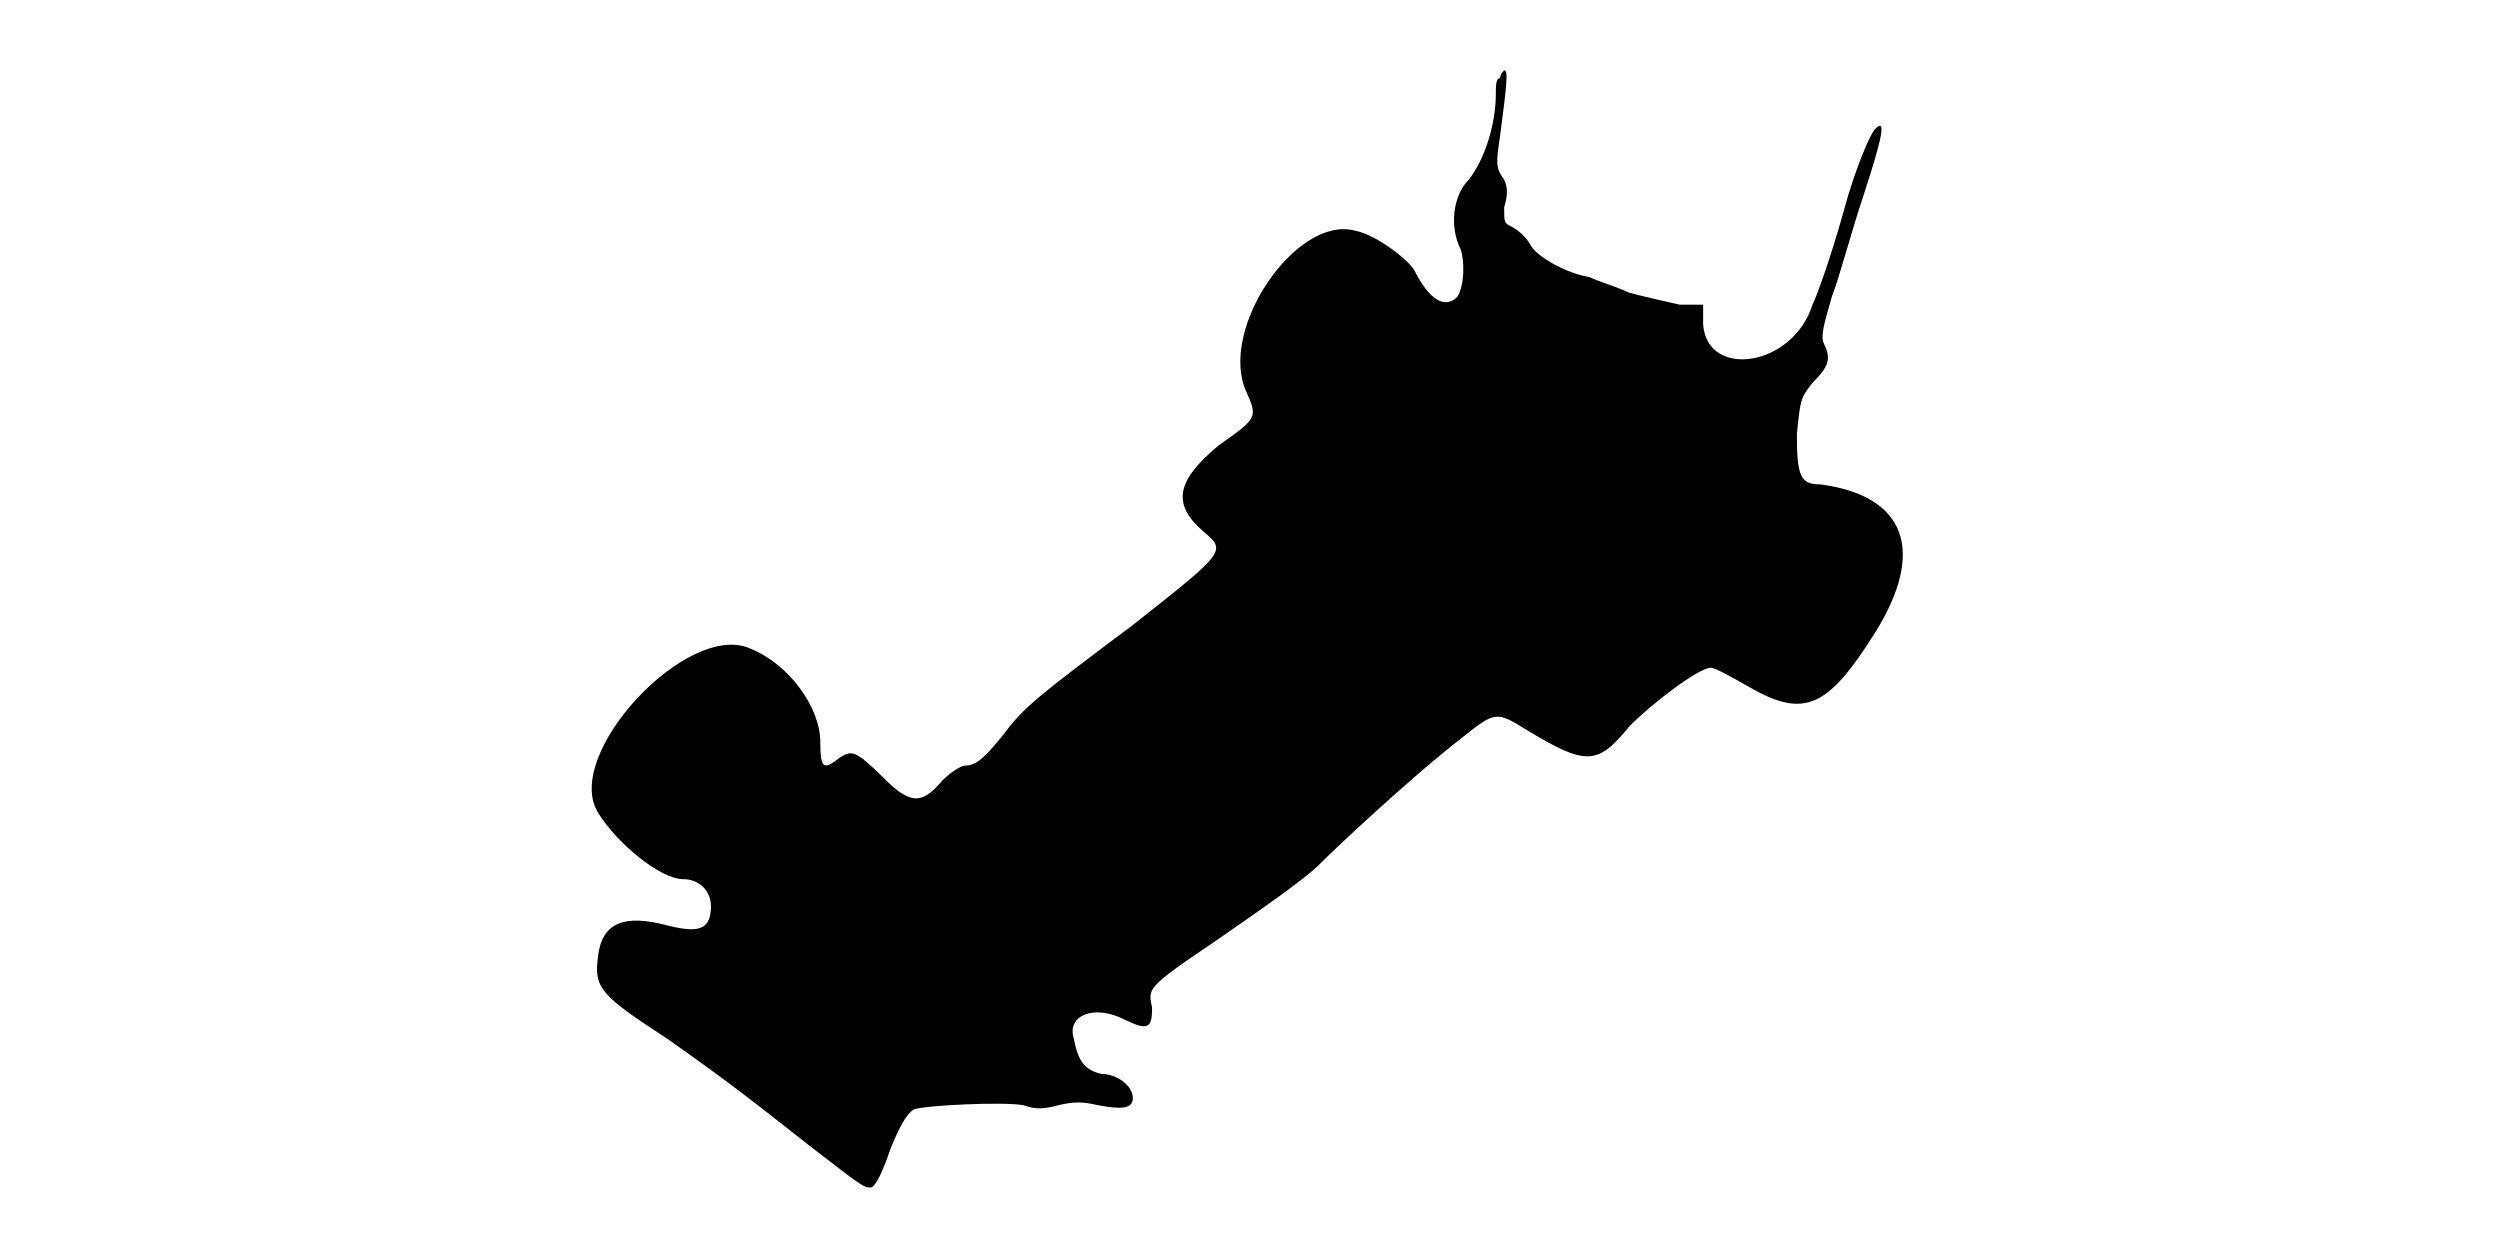
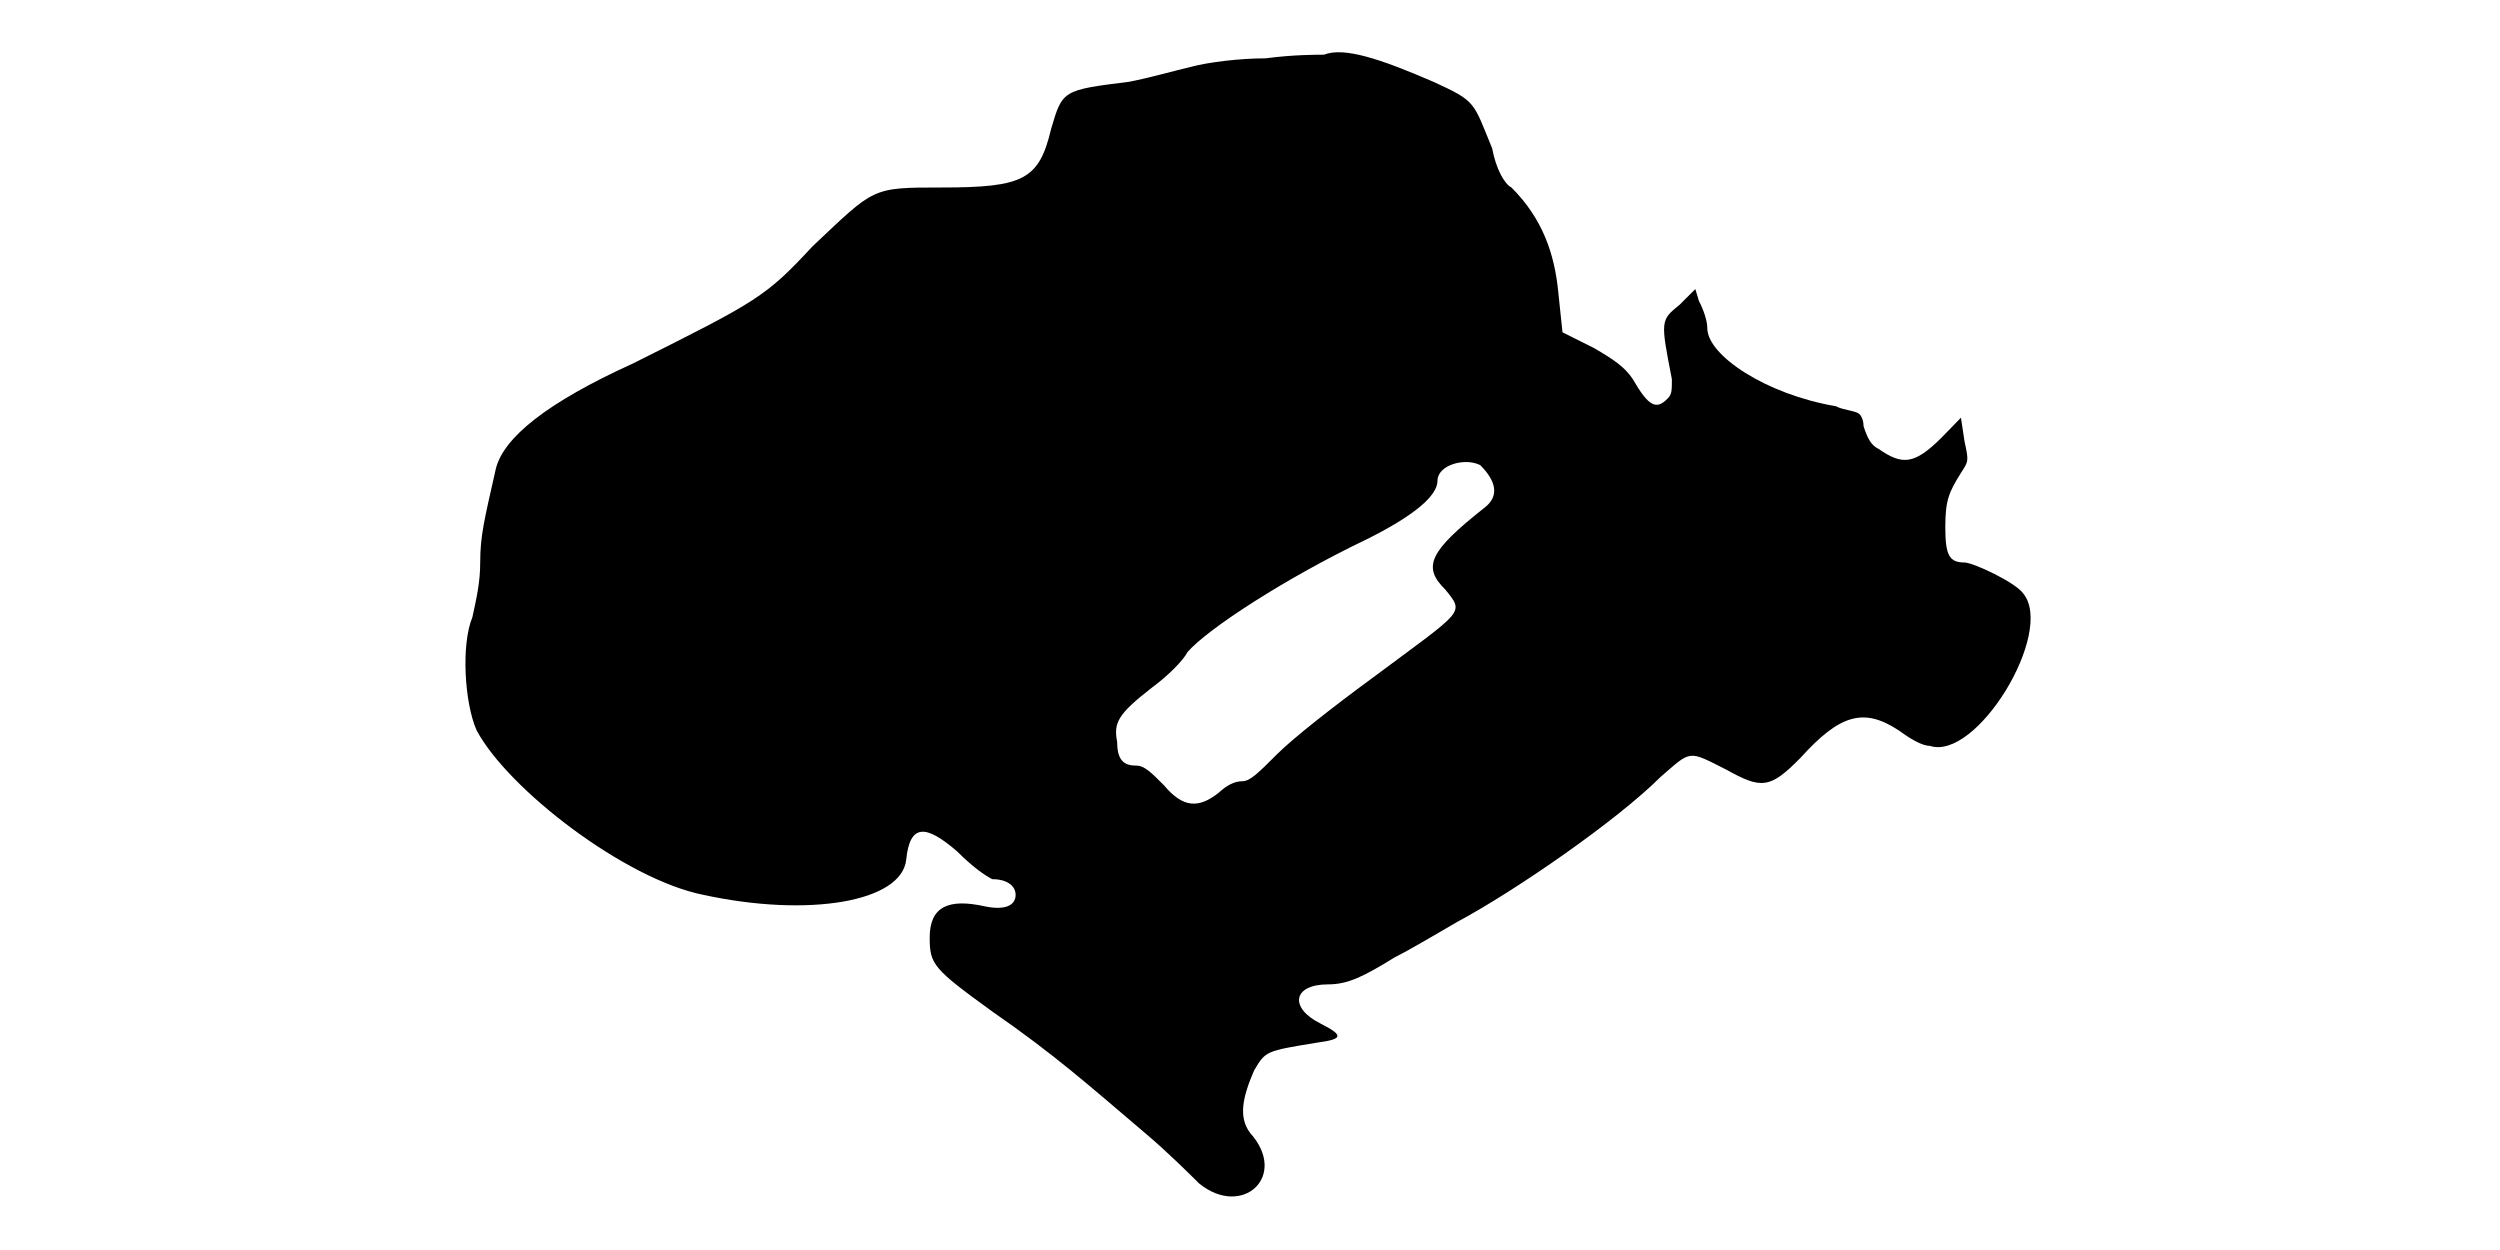
<svg xmlns="http://www.w3.org/2000/svg" viewBox="0 0 48 24">
-   <path d="M28.8 1.5c-.08 0-.08.15-.08.3 0 .6-.22 1.27-.52 1.65-.3.3-.38.9-.15 1.35.07.23.07.68-.07.9-.23.23-.53.08-.83-.52-.15-.23-.75-.68-1.13-.75-1.12-.31-2.62 1.87-2.1 3.07.23.52.23.52-.52 1.05-.82.68-.9 1.13-.3 1.65.45.38.45.38-1.35 1.8-1.8 1.35-2.1 1.58-2.48 2.1-.37.45-.52.6-.75.6-.07 0-.3.15-.44.3-.38.45-.61.45-1.13-.08-.53-.52-.6-.52-.83-.37-.3.23-.37.23-.37-.3 0-.67-.6-1.5-1.35-1.8-1.2-.53-3.6 2.03-2.92 3.15.37.6 1.2 1.28 1.64 1.28.3 0 .53.22.53.52 0 .45-.23.52-.83.37-.82-.22-1.27-.07-1.34.61-.08.6.07.74 1.34 1.57 1.28.9 1.73 1.27 2.7 2.03 1.06.82 1.06.82 1.2.82.08 0 .23-.3.38-.75.15-.37.3-.67.45-.75.22-.08 1.72-.15 2.1-.08.23.08.37.08.67 0 .3-.07.46-.07.76 0 .44.08.67.08.67-.14 0-.23-.3-.46-.6-.46-.3-.07-.45-.22-.53-.67-.15-.45.38-.68.98-.37.45.22.52.15.52-.23-.07-.37-.14-.37 1.2-1.27.98-.68 1.73-1.2 2.03-1.5.15-.16 1.65-1.58 2.7-2.4.67-.53.67-.53 1.27-.16 1.13.68 1.35.68 1.96-.07.44-.45 1.34-1.13 1.57-1.13.07 0 .37.16.75.38 1.05.6 1.5.38 2.4-1.05.98-1.57.6-2.63-1.05-2.85-.38 0-.45-.15-.45-.97.07-.68.07-.68.3-.98.3-.3.37-.45.22-.75-.07-.15 0-.37.15-.9.15-.38.38-1.27.61-1.95.37-1.13.44-1.5.22-1.27-.08.07-.38.75-.6 1.57-.23.83-.52 1.65-.6 1.8-.38 1.2-2.02 1.43-2.1.38l0-.38-.45 0c-.3-.07-.67-.15-.97-.23-.3-.14-.61-.22-.76-.3-.44-.07-.97-.37-1.12-.59-.08-.16-.23-.3-.38-.38-.14-.07-.14-.07-.14-.37.07-.23.07-.38 0-.53-.16-.22-.16-.3-.08-.83.15-1.12.15-1.27.08-1.27 0 0-.08.08-.08.15z" />
+   <path d="M25.42 1.05c-.14 0-.6 0-1.12.07-.52 0-1.12.08-1.42.16-.3.07-.83.22-1.2.29-1.28.16-1.28.16-1.5.91-.23.97-.53 1.12-2.1 1.12-1.36 0-1.28 0-2.48 1.13-.9.97-1.05 1.05-3.45 2.25-1.65.75-2.48 1.42-2.63 2.02-.22.98-.3 1.28-.3 1.8 0 .38-.07.68-.15 1.05-.22.53-.15 1.65.08 2.17.6 1.13 2.85 2.86 4.35 3.16 2.02.44 3.82.14 3.9-.68.07-.68.37-.68.98-.15.3.3.52.45.67.53.3 0 .45.14.45.3 0 .22-.23.3-.6.22-.68-.15-1.05 0-1.05.6 0 .52.07.6 1.2 1.42 1.2.83 1.87 1.43 2.93 2.33.44.37.9.83 1.04.97.83.68 1.73-.14.98-.97-.22-.3-.15-.67.08-1.2.22-.37.22-.37 1.2-.53.52-.07.52-.14.07-.37-.6-.3-.53-.75.15-.75.38 0 .68-.15 1.28-.52.3-.15.82-.46 1.2-.68 1.12-.6 3.07-1.95 3.9-2.78.6-.52.52-.52 1.27-.14.67.37.83.37 1.42-.23.75-.83 1.21-.97 1.88-.53.22.16.45.3.6.3.9.3 2.4-2.17 1.8-2.92-.15-.22-.97-.6-1.13-.6-.3 0-.37-.15-.37-.68 0-.52.07-.67.3-1.04.15-.23.15-.23.07-.6l-.07-.46-.37.38c-.53.53-.76.53-1.21.22-.15-.07-.22-.22-.29-.44 0-.16-.08-.23-.08-.23-.08-.07-.3-.07-.45-.15-1.35-.23-2.47-.98-2.47-1.5 0-.15-.08-.37-.16-.52l-.07-.23-.3.3c-.37.3-.37.3-.15 1.43 0 .22 0 .29-.08.37-.22.23-.37.15-.67-.37-.15-.23-.37-.38-.75-.6l-.6-.3-.08-.76c-.07-.74-.3-1.42-.9-2.02-.14-.07-.3-.37-.37-.75-.37-.9-.3-.9-1.13-1.28-1.04-.45-1.72-.67-2.1-.52zm3 7.88c.3.3.38.59.08.82-1.05.83-1.2 1.13-.75 1.57.37.46.37.38-1.35 1.66-.82.6-1.58 1.2-1.88 1.5-.37.37-.52.52-.67.52-.15 0-.3.08-.45.22-.38.3-.68.3-1.05-.14-.23-.23-.37-.38-.53-.38-.22 0-.37-.08-.37-.45-.07-.37 0-.53.67-1.05.3-.22.6-.52.68-.68.38-.44 1.88-1.42 3.45-2.17.9-.45 1.35-.83 1.35-1.12 0-.3.52-.45.82-.3z" />
</svg>
